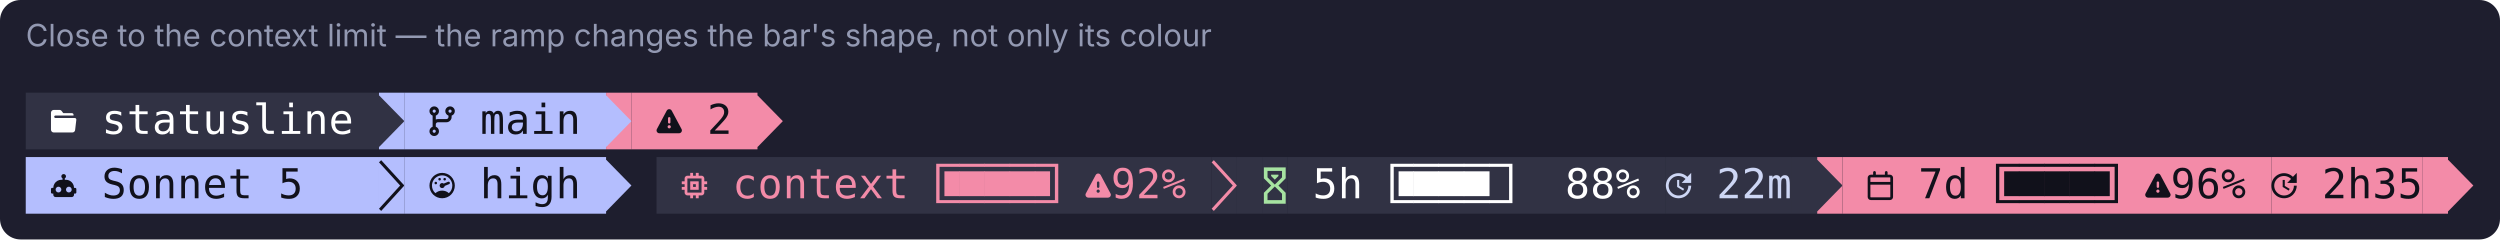
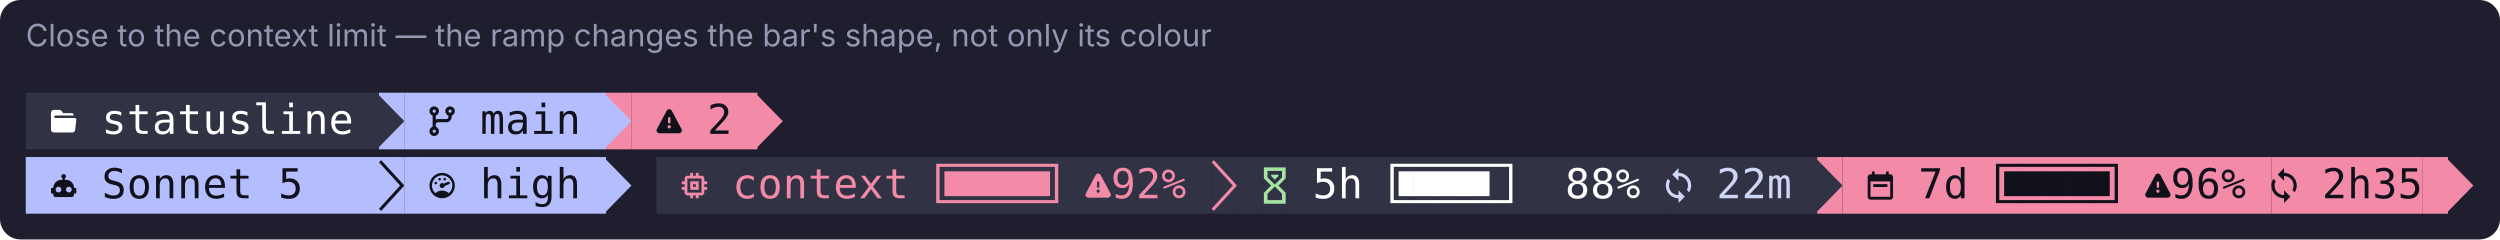
<svg xmlns="http://www.w3.org/2000/svg" width="971" height="93" viewBox="0 0 971 93" role="img" aria-label="Close to the context limit — the ramp changes the bar's shape, not only its colour">
  <rect width="971" height="93" rx="8" fill="#1e1e2e" />
  <text x="10" y="18" font-family="-apple-system,Segoe UI,system-ui,sans-serif" font-size="12" fill="#9399b2">Close to the context limit — the ramp changes the bar's shape, not only its colour</text>
  <rect x="10.00" y="36" width="137.20" height="22" fill="rgb(49,50,68)" />
  <path d="M133 1134H400Q466 1134 507 1080L576 989Q582 981 591 981H991Q1022 981 1045 959Q1068 936 1067 905V867H210Q187 867 170.0 850.0Q153 833 153 810Q153 786 170.0 769.0Q187 752 210 752H1123Q1154 752 1177 730Q1200 707 1199 676Q1199 670 1199 667L1144 200Q1144 144 1105.0 105.0Q1066 66 1010 66H133Q78 66 39.0 105.0Q0 144 0 200V1000Q0 1056 39.0 1095.0Q78 1134 133 1134Z" fill="rgb(255,255,255)" transform="translate(19.80 52.00) scale(0.00821 -0.00821)" />
  <text x="44.30" y="52" text-anchor="middle" font-family="ui-monospace,SFMono-Regular,Menlo,Consolas,monospace" font-size="16" fill="rgb(255,255,255)">s</text>
  <text x="54.10" y="52" text-anchor="middle" font-family="ui-monospace,SFMono-Regular,Menlo,Consolas,monospace" font-size="16" fill="rgb(255,255,255)">t</text>
  <text x="63.90" y="52" text-anchor="middle" font-family="ui-monospace,SFMono-Regular,Menlo,Consolas,monospace" font-size="16" fill="rgb(255,255,255)">a</text>
  <text x="73.70" y="52" text-anchor="middle" font-family="ui-monospace,SFMono-Regular,Menlo,Consolas,monospace" font-size="16" fill="rgb(255,255,255)">t</text>
  <text x="83.50" y="52" text-anchor="middle" font-family="ui-monospace,SFMono-Regular,Menlo,Consolas,monospace" font-size="16" fill="rgb(255,255,255)">u</text>
  <text x="93.30" y="52" text-anchor="middle" font-family="ui-monospace,SFMono-Regular,Menlo,Consolas,monospace" font-size="16" fill="rgb(255,255,255)">s</text>
  <text x="103.10" y="52" text-anchor="middle" font-family="ui-monospace,SFMono-Regular,Menlo,Consolas,monospace" font-size="16" fill="rgb(255,255,255)">l</text>
  <text x="112.90" y="52" text-anchor="middle" font-family="ui-monospace,SFMono-Regular,Menlo,Consolas,monospace" font-size="16" fill="rgb(255,255,255)">i</text>
  <text x="122.70" y="52" text-anchor="middle" font-family="ui-monospace,SFMono-Regular,Menlo,Consolas,monospace" font-size="16" fill="rgb(255,255,255)">n</text>
  <text x="132.50" y="52" text-anchor="middle" font-family="ui-monospace,SFMono-Regular,Menlo,Consolas,monospace" font-size="16" fill="rgb(255,255,255)">e</text>
  <rect x="147.20" y="36" width="9.80" height="22" fill="rgb(180,190,254)" />
  <path d="M-72 1812H13L1200 602L13 -612H-72Z" fill="rgb(49,50,68)" transform="translate(147.20 52.00) scale(0.00821 -0.00821)" />
  <rect x="157.00" y="36" width="78.40" height="22" fill="rgb(180,190,254)" />
  <path d="M750 1076Q750 1168 816.0 1234.0Q882 1300 975.0 1300.0Q1068 1300 1134.0 1234.0Q1200 1168 1200 1076Q1200 1004 1158 944Q1116 886 1049 864V800Q1049 698 976 624Q903 550 800 550H400Q359 550 329 522Q299 492 300 450V338Q366 314 408.0 256.0Q450 198 450 126Q450 32 384.0 -34.0Q318 -100 225 -100Q132 -100 66 -34Q0 32 0 126Q0 198 42.0 256.0Q84 314 150 338V864Q84 888 42.0 946.0Q0 1004 0 1076Q0 1168 66.0 1234.0Q132 1300 225.0 1300.0Q318 1300 384.0 1234.0Q450 1168 450 1076Q450 1004 408.0 946.0Q366 888 300 864V680Q348 700 400 700H800Q841 700 871.0 730.0Q901 760 900 800V864Q834 888 792.0 946.0Q750 1004 750 1076ZM225 1000Q255 1000 277.0 1022.0Q299 1044 300 1076Q300 1106 278.0 1128.0Q256 1150 225.0 1150.0Q194 1150 172.0 1128.0Q150 1106 150.0 1075.0Q150 1044 172.0 1022.0Q194 1000 225 1000ZM975 1000Q1005 1000 1027.0 1022.0Q1049 1044 1049.0 1075.0Q1049 1106 1028 1128Q1006 1150 975.0 1150.0Q944 1150 922.0 1128.0Q900 1106 900.0 1075.0Q900 1044 922.0 1022.0Q944 1000 975 1000ZM225 50Q255 50 277 72Q299 94 300 126Q300 156 278.0 178.0Q256 200 225.0 200.0Q194 200 172.0 178.0Q150 156 150.0 125.0Q150 94 172.0 72.0Q194 50 225 50Z" fill="rgb(17,17,27)" transform="translate(166.80 52.00) scale(0.00821 -0.00821)" />
  <text x="191.30" y="52" text-anchor="middle" font-family="ui-monospace,SFMono-Regular,Menlo,Consolas,monospace" font-size="16" fill="rgb(17,17,27)">m</text>
  <text x="201.10" y="52" text-anchor="middle" font-family="ui-monospace,SFMono-Regular,Menlo,Consolas,monospace" font-size="16" fill="rgb(17,17,27)">a</text>
  <text x="210.90" y="52" text-anchor="middle" font-family="ui-monospace,SFMono-Regular,Menlo,Consolas,monospace" font-size="16" fill="rgb(17,17,27)">i</text>
  <text x="220.70" y="52" text-anchor="middle" font-family="ui-monospace,SFMono-Regular,Menlo,Consolas,monospace" font-size="16" fill="rgb(17,17,27)">n</text>
  <rect x="235.40" y="36" width="9.80" height="22" fill="rgb(243,139,168)" />
  <path d="M-72 1812H13L1200 602L13 -612H-72Z" fill="rgb(180,190,254)" transform="translate(235.40 52.00) scale(0.00821 -0.00821)" />
  <rect x="245.20" y="36" width="49.00" height="22" fill="rgb(243,139,168)" />
  <path d="M482 1099Q507 1145 553 1162Q600 1179 647.0 1162.0Q694 1145 718 1099L1184 226Q1200 196 1200 163Q1200 107 1160 68Q1121 29 1066 29H134Q79 29 39 68Q0 107 0 163Q0 196 16 226ZM560 779Q543 762 543 738V546Q543 522 560 506Q577 489 600.0 489.0Q623 489 640.0 506.0Q657 523 657 546V738Q657 761 640 779Q623 795 600.0 795.0Q577 795 560 779ZM600 412Q569 412 546 390Q523 367 523.0 336.0Q523 305 546.0 282.0Q569 259 600.0 259.0Q631 259 654.0 282.0Q677 305 677.0 336.0Q677 367 654.0 390.0Q631 413 600 412Z" fill="rgb(17,17,27)" transform="translate(255.00 52.00) scale(0.00821 -0.00821)" />
  <text x="279.50" y="52" text-anchor="middle" font-family="ui-monospace,SFMono-Regular,Menlo,Consolas,monospace" font-size="16" fill="rgb(17,17,27)">2</text>
  <path d="M-72 1812H13L1200 602L13 -612H-72Z" fill="rgb(243,139,168)" transform="translate(294.20 52.00) scale(0.00821 -0.00821)" />
  <rect x="10.00" y="61" width="137.20" height="22" fill="rgb(180,190,254)" />
  <path d="M600 1144Q646 1144 678.0 1112.0Q710 1080 710 1037Q710 1006 694.0 980.5Q678 955 654 943V874H710Q812 874 900.0 821.5Q988 769 1039.0 682.0Q1090 595 1090 490H1144Q1166 490 1183.0 475.0Q1200 460 1200 437V274Q1200 251 1183.0 235.5Q1166 220 1144 220H1090V164Q1090 120 1058.0 88.0Q1026 56 980 56H220Q174 56 142.0 88.0Q110 120 110 164V220H56Q34 220 17.0 235.0Q0 250 0 274V437Q0 460 16.0 475.0Q32 490 56 490H110Q110 595 161.0 682.0Q212 769 300.0 821.5Q388 874 490 874H546V943Q522 956 506.0 981.0Q490 1006 490 1037Q490 1081 522.0 1112.5Q554 1144 600 1144ZM354 546Q298 546 259.0 505.5Q220 465 220.0 409.0Q220 353 259.0 313.5Q298 274 354.0 274.0Q410 274 450.0 313.5Q490 353 490.0 409.0Q490 465 450.0 505.5Q410 546 354 546ZM846 546Q790 546 750.0 505.5Q710 465 710.0 409.0Q710 353 749.0 313.5Q788 274 844.0 274.0Q900 274 940.0 313.5Q980 353 980.0 409.0Q980 465 941.0 505.5Q902 546 846 546Z" fill="rgb(17,17,27)" transform="translate(19.80 77.00) scale(0.00821 -0.00821)" />
  <text x="44.30" y="77" text-anchor="middle" font-family="ui-monospace,SFMono-Regular,Menlo,Consolas,monospace" font-size="16" fill="rgb(17,17,27)">S</text>
  <text x="54.10" y="77" text-anchor="middle" font-family="ui-monospace,SFMono-Regular,Menlo,Consolas,monospace" font-size="16" fill="rgb(17,17,27)">o</text>
  <text x="63.90" y="77" text-anchor="middle" font-family="ui-monospace,SFMono-Regular,Menlo,Consolas,monospace" font-size="16" fill="rgb(17,17,27)">n</text>
  <text x="73.70" y="77" text-anchor="middle" font-family="ui-monospace,SFMono-Regular,Menlo,Consolas,monospace" font-size="16" fill="rgb(17,17,27)">n</text>
  <text x="83.50" y="77" text-anchor="middle" font-family="ui-monospace,SFMono-Regular,Menlo,Consolas,monospace" font-size="16" fill="rgb(17,17,27)">e</text>
  <text x="93.30" y="77" text-anchor="middle" font-family="ui-monospace,SFMono-Regular,Menlo,Consolas,monospace" font-size="16" fill="rgb(17,17,27)">t</text>
  <text x="112.90" y="77" text-anchor="middle" font-family="ui-monospace,SFMono-Regular,Menlo,Consolas,monospace" font-size="16" fill="rgb(17,17,27)">5</text>
  <rect x="147.20" y="61" width="9.80" height="22" fill="rgb(180,190,254)" />
  <path d="M0 1700 104 1800 1199 602 104 -600 0 -496 1000 602Z" fill="rgb(17,17,27)" transform="translate(147.20 77.00) scale(0.00821 -0.00821)" />
  <rect x="157.00" y="61" width="78.40" height="22" fill="rgb(180,190,254)" />
  <path d="M600 1200Q482 1200 370.5 1155.0Q259 1110 174.5 1025.5Q90 941 45.0 829.5Q0 718 0.0 599.5Q0 481 45.0 370.0Q90 259 174.5 174.5Q259 90 370.5 45.0Q482 0 600.0 0.0Q718 0 829.5 45.0Q941 90 1025.0 174.5Q1109 259 1154.5 370.0Q1200 481 1200.0 599.5Q1200 718 1154.5 829.5Q1109 941 1025.0 1025.5Q941 1110 829.5 1155.0Q718 1200 600 1200ZM600 1082Q729 1082 840.5 1017.0Q952 952 1016.5 840.5Q1081 729 1081 600Q1081 493 1039.0 400.0Q997 307 918 240Q856 299 773.0 330.0Q690 361 600 361Q420 361 282 240Q203 307 161.0 400.0Q119 493 119 600Q119 729 183.5 840.5Q248 952 359.5 1017.0Q471 1082 600 1082ZM479 961Q454 961 437.0 944.0Q420 927 420.0 901.5Q420 876 437.0 858.0Q454 840 479.5 840.0Q505 840 523.0 858.0Q541 876 541.0 901.5Q541 927 522.5 944.0Q504 961 479 961ZM721 961Q696 961 677.5 944.0Q659 927 659.0 901.5Q659 876 677.0 858.0Q695 840 720.5 840.0Q746 840 763.0 858.0Q780 876 780.0 901.5Q780 927 763.0 944.0Q746 961 721 961ZM907 783Q899 783 885 780L673 693Q648 713 615.5 718.5Q583 724 555 710Q510 693 490.5 646.5Q471 600 489.0 555.0Q507 510 553.5 490.0Q600 470 645 490Q676 501 695.5 526.5Q715 552 721 583L930 668Q952 676 962.0 700.0Q972 724 963 746Q955 763 939.5 773.0Q924 783 907 783ZM298 780Q273 780 256.5 763.0Q240 746 240.0 721.0Q240 696 256.5 677.5Q273 659 298.5 659.0Q324 659 342.0 677.5Q360 696 360.0 721.0Q360 746 341.5 763.0Q323 780 298 780Z" fill="rgb(17,17,27)" transform="translate(166.80 77.00) scale(0.00821 -0.00821)" />
  <text x="191.30" y="77" text-anchor="middle" font-family="ui-monospace,SFMono-Regular,Menlo,Consolas,monospace" font-size="16" fill="rgb(17,17,27)">h</text>
  <text x="201.10" y="77" text-anchor="middle" font-family="ui-monospace,SFMono-Regular,Menlo,Consolas,monospace" font-size="16" fill="rgb(17,17,27)">i</text>
  <text x="210.90" y="77" text-anchor="middle" font-family="ui-monospace,SFMono-Regular,Menlo,Consolas,monospace" font-size="16" fill="rgb(17,17,27)">g</text>
  <text x="220.70" y="77" text-anchor="middle" font-family="ui-monospace,SFMono-Regular,Menlo,Consolas,monospace" font-size="16" fill="rgb(17,17,27)">h</text>
  <path d="M-72 1812H13L1200 602L13 -612H-72Z" fill="rgb(180,190,254)" transform="translate(235.40 77.00) scale(0.00821 -0.00821)" />
  <rect x="255.00" y="61" width="215.60" height="22" fill="rgb(49,50,68)" />
  <path d="M935 266H265V935H935ZM1200 666V800H1065V935Q1065 988 1026.0 1027.0Q987 1066 935 1066H800Q800 1065 800 1200H665V1066H534Q534 1065 534 1200H400V1066H265Q212 1066 173.5 1027.0Q135 988 135 935V800H0V666H135V534H0Q0 535 0 401H135V266Q135 213 174.0 174.0Q213 135 265 135H400V0H534V135H665V0H800V135H935Q988 135 1026.5 174.0Q1065 213 1065 266V401H1200V534H1065V666ZM665 534H534V666H665ZM800 800H400Q400 801 400 401H800Z" fill="rgb(243,139,168)" transform="translate(264.80 77.00) scale(0.00821 -0.00821)" />
  <text x="289.30" y="77" text-anchor="middle" font-family="ui-monospace,SFMono-Regular,Menlo,Consolas,monospace" font-size="16" fill="rgb(243,139,168)">c</text>
  <text x="299.10" y="77" text-anchor="middle" font-family="ui-monospace,SFMono-Regular,Menlo,Consolas,monospace" font-size="16" fill="rgb(243,139,168)">o</text>
  <text x="308.90" y="77" text-anchor="middle" font-family="ui-monospace,SFMono-Regular,Menlo,Consolas,monospace" font-size="16" fill="rgb(243,139,168)">n</text>
  <text x="318.70" y="77" text-anchor="middle" font-family="ui-monospace,SFMono-Regular,Menlo,Consolas,monospace" font-size="16" fill="rgb(243,139,168)">t</text>
  <text x="328.50" y="77" text-anchor="middle" font-family="ui-monospace,SFMono-Regular,Menlo,Consolas,monospace" font-size="16" fill="rgb(243,139,168)">e</text>
  <text x="338.30" y="77" text-anchor="middle" font-family="ui-monospace,SFMono-Regular,Menlo,Consolas,monospace" font-size="16" fill="rgb(243,139,168)">x</text>
  <text x="348.10" y="77" text-anchor="middle" font-family="ui-monospace,SFMono-Regular,Menlo,Consolas,monospace" font-size="16" fill="rgb(243,139,168)">t</text>
  <path d="M1210 -88V-231H100V1631H1210V1486H259V-88ZM489 1274H1210V100H489Z" fill="rgb(243,139,168)" transform="translate(362.80 77.00) scale(0.00821 -0.00821)" />
  <path d="M-10 1631H1210V1486H-10ZM-10 1274H1210V100H-10ZM-10 -88H1210V-231H-10Z" fill="rgb(243,139,168)" transform="translate(372.60 77.00) scale(0.00821 -0.00821)" />
  <path d="M-10 1631H1210V1486H-10ZM-10 1274H1210V100H-10ZM-10 -88H1210V-231H-10Z" fill="rgb(243,139,168)" transform="translate(382.40 77.00) scale(0.00821 -0.00821)" />
  <path d="M-10 1631H1210V1486H-10ZM-10 1274H1210V100H-10ZM-10 -88H1210V-231H-10Z" fill="rgb(243,139,168)" transform="translate(392.20 77.00) scale(0.00821 -0.00821)" />
  <path d="M-10.0 -88.0V-231.0H1100.0V1631.0H-10.0V1486.0H941.0V-88.0ZM711.0 1274.0H-10.0V100.0H711.0Z" fill="rgb(243,139,168)" transform="translate(402.00 77.00) scale(0.00821 -0.00821)" />
  <path d="M482 1099Q507 1145 553 1162Q600 1179 647.0 1162.0Q694 1145 718 1099L1184 226Q1200 196 1200 163Q1200 107 1160 68Q1121 29 1066 29H134Q79 29 39 68Q0 107 0 163Q0 196 16 226ZM560 779Q543 762 543 738V546Q543 522 560 506Q577 489 600.0 489.0Q623 489 640.0 506.0Q657 523 657 546V738Q657 761 640 779Q623 795 600.0 795.0Q577 795 560 779ZM600 412Q569 412 546 390Q523 367 523.0 336.0Q523 305 546.0 282.0Q569 259 600.0 259.0Q631 259 654.0 282.0Q677 305 677.0 336.0Q677 367 654.0 390.0Q631 413 600 412Z" fill="rgb(243,139,168)" transform="translate(421.60 77.00) scale(0.00821 -0.00821)" />
  <text x="436.30" y="77" text-anchor="middle" font-family="ui-monospace,SFMono-Regular,Menlo,Consolas,monospace" font-size="16" fill="rgb(243,139,168)">9</text>
  <text x="446.10" y="77" text-anchor="middle" font-family="ui-monospace,SFMono-Regular,Menlo,Consolas,monospace" font-size="16" fill="rgb(243,139,168)">2</text>
  <text x="455.90" y="77" text-anchor="middle" font-family="ui-monospace,SFMono-Regular,Menlo,Consolas,monospace" font-size="16" fill="rgb(243,139,168)">%</text>
  <rect x="470.60" y="61" width="9.80" height="22" fill="rgb(49,50,68)" />
  <path d="M0 1700 104 1800 1199 602 104 -600 0 -496 1000 602Z" fill="rgb(243,139,168)" transform="translate(470.60 77.00) scale(0.00821 -0.00821)" />
  <rect x="480.40" y="61" width="9.80" height="22" fill="rgb(49,50,68)" />
  <rect x="490.20" y="61" width="9.80" height="22" fill="rgb(49,50,68)" />
  <path d="M84 1459H1116V943L774 600Q772 600 1116 258V-259H84V258L426 600Q428 600 84 943ZM942 214 600 556 256 214V-89H942ZM600 645 942 988V1291H256V988ZM426 1117H774V1053L600 879L426 1053Z" fill="rgb(166,227,161)" transform="translate(490.20 77.00) scale(0.00821 -0.00821)" />
  <rect x="500.00" y="61" width="147.00" height="22" fill="rgb(49,50,68)" />
  <text x="514.70" y="77" text-anchor="middle" font-family="ui-monospace,SFMono-Regular,Menlo,Consolas,monospace" font-size="16" fill="rgb(255,255,255)">5</text>
  <text x="524.50" y="77" text-anchor="middle" font-family="ui-monospace,SFMono-Regular,Menlo,Consolas,monospace" font-size="16" fill="rgb(255,255,255)">h</text>
  <path d="M1210 -88V-231H100V1631H1210V1486H259V-88ZM489 1274H1210V100H489Z" fill="rgb(255,255,255)" transform="translate(539.20 77.00) scale(0.00821 -0.00821)" />
  <path d="M-10 1631H1210V1486H-10ZM-10 1274H1210V100H-10ZM-10 -88H1210V-231H-10Z" fill="rgb(255,255,255)" transform="translate(549.00 77.00) scale(0.00821 -0.00821)" />
  <path d="M-10 1631H1210V1486H-10ZM-10 1274H1210V100H-10ZM-10 -88H1210V-231H-10Z" fill="rgb(255,255,255)" transform="translate(558.80 77.00) scale(0.00821 -0.00821)" />
  <path d="M-10 1631H1210V1486H-10ZM-10 1274H1210V100H-10ZM-10 -88H1210V-231H-10Z" fill="rgb(255,255,255)" transform="translate(568.60 77.00) scale(0.00821 -0.00821)" />
  <path d="M-10.0 -88.0V-231.0H1100.0V1631.0H-10.0V1486.0H941.0V-88.0Z" fill="rgb(255,255,255)" transform="translate(578.40 77.00) scale(0.00821 -0.00821)" />
  <text x="612.70" y="77" text-anchor="middle" font-family="ui-monospace,SFMono-Regular,Menlo,Consolas,monospace" font-size="16" fill="rgb(255,255,255)">8</text>
  <text x="622.50" y="77" text-anchor="middle" font-family="ui-monospace,SFMono-Regular,Menlo,Consolas,monospace" font-size="16" fill="rgb(255,255,255)">8</text>
  <text x="632.30" y="77" text-anchor="middle" font-family="ui-monospace,SFMono-Regular,Menlo,Consolas,monospace" font-size="16" fill="rgb(255,255,255)">%</text>
  <rect x="647.00" y="61" width="49.00" height="22" fill="rgb(49,50,68)" />
-   <path d="M1201 725H748L932 912Q842 1002 721.5 1035.5Q601 1069 482.5 1039.0Q364 1009 273.0 920.0Q182 831 150.5 712.5Q119 594 150.5 475.0Q182 356 273.0 266.5Q364 177 482.5 146.0Q601 115 721.0 146.0Q841 177 932 265Q1067 403 1066 594H1201Q1201 488 1157 378Q1110 256 1026 174Q910 58 755.5 19.0Q601 -20 446.5 19.0Q292 58 178.0 172.5Q64 287 23.0 440.5Q-18 594 21.0 747.0Q60 900 176.0 1012.5Q292 1125 445.0 1166.0Q598 1207 751.0 1166.0Q904 1125 1019 1013L1201 1200ZM635 866V584L867 443L820 362L535 534V866Z" fill="rgb(205,214,244)" transform="translate(647.00 77.00) scale(0.00821 -0.00821)" />
+   <path d="M600 151Q477 151 373.5 210.5Q270 270 211.0 373.5Q152 477 152 600Q152 712 204 811L95 920Q0 773 0 600Q0 439 81.0 300.0Q162 161 300.5 80.5Q439 0 600 0V-225L899 77L600 376ZM600 1201V1425L302 1123L600 825V1050Q723 1050 826.5 990.0Q930 930 989.5 826.5Q1049 723 1049 600Q1049 488 996 390L1105 281Q1200 428 1200 600Q1200 761 1119.5 899.5Q1039 1038 900.0 1119.5Q761 1201 600 1201Z" fill="rgb(205,214,244)" transform="translate(647.00 77.00) scale(0.00821 -0.00821)" />
  <text x="671.50" y="77" text-anchor="middle" font-family="ui-monospace,SFMono-Regular,Menlo,Consolas,monospace" font-size="16" fill="rgb(205,214,244)">2</text>
  <text x="681.30" y="77" text-anchor="middle" font-family="ui-monospace,SFMono-Regular,Menlo,Consolas,monospace" font-size="16" fill="rgb(205,214,244)">2</text>
  <text x="691.10" y="77" text-anchor="middle" font-family="ui-monospace,SFMono-Regular,Menlo,Consolas,monospace" font-size="16" fill="rgb(205,214,244)">m</text>
  <rect x="696.00" y="61" width="9.80" height="22" fill="rgb(49,50,68)" />
  <rect x="705.80" y="61" width="9.80" height="22" fill="rgb(243,139,168)" />
  <path d="M-72 1812H13L1200 602L13 -612H-72Z" fill="rgb(49,50,68)" transform="translate(705.80 77.00) scale(0.00821 -0.00821)" />
  <rect x="715.60" y="61" width="166.60" height="22" fill="rgb(243,139,168)" />
-   <path d="M387 1222V1115H815V1222Q815 1249 835 1267Q853 1286 879.0 1286.0Q905 1286 924.0 1267.0Q943 1248 943 1222V1115H1051Q1113 1115 1157.0 1071.0Q1201 1027 1201 965V64Q1201 1 1157 -42Q1113 -86 1051 -85H151Q89 -85 45 -42Q1 2 1 64V965Q1 1028 45 1071Q89 1115 151 1115H259V1222Q259 1249 277 1267Q297 1286 323.0 1286.0Q349 1286 368.0 1267.0Q387 1248 387 1222ZM129 643V64Q129 55 135.0 49.0Q141 43 151 43H1051Q1059 43 1067 49Q1071 55 1071 64V643ZM1051 986H151Q143 986 135 980Q129 974 129 965V771H1071V965Q1071 974 1067 980Q1059 986 1051 986Z" fill="rgb(17,17,27)" transform="translate(725.40 77.00) scale(0.00821 -0.00821)" />
+   <path d="M200 1268H334V1132H866V1268Q865 1268 999 1268V1132H1065Q1122 1132 1161.0 1093.0Q1200 1054 1200 998V68Q1200 10 1161.0 -29.0Q1122 -68 1065 -68H135Q78 -68 39.0 -29.0Q0 10 0 68V998Q0 1056 39.0 1094.0Q78 1132 135 1132H200ZM135 798V68H1065V798ZM265 668H935V532H265Z" fill="rgb(17,17,27)" transform="translate(725.40 77.00) scale(0.00821 -0.00821)" />
  <text x="749.90" y="77" text-anchor="middle" font-family="ui-monospace,SFMono-Regular,Menlo,Consolas,monospace" font-size="16" fill="rgb(17,17,27)">7</text>
  <text x="759.70" y="77" text-anchor="middle" font-family="ui-monospace,SFMono-Regular,Menlo,Consolas,monospace" font-size="16" fill="rgb(17,17,27)">d</text>
  <path d="M1210 -88V-231H100V1631H1210V1486H259V-88ZM489 1274H1210V100H489Z" fill="rgb(17,17,27)" transform="translate(774.40 77.00) scale(0.00821 -0.00821)" />
  <path d="M-10 1631H1210V1486H-10ZM-10 1274H1210V100H-10ZM-10 -88H1210V-231H-10Z" fill="rgb(17,17,27)" transform="translate(784.20 77.00) scale(0.00821 -0.00821)" />
  <path d="M-10 1631H1210V1486H-10ZM-10 1274H1210V100H-10ZM-10 -88H1210V-231H-10Z" fill="rgb(17,17,27)" transform="translate(794.00 77.00) scale(0.00821 -0.00821)" />
  <path d="M-10 1631H1210V1486H-10ZM-10 1274H1210V100H-10ZM-10 -88H1210V-231H-10Z" fill="rgb(17,17,27)" transform="translate(803.80 77.00) scale(0.00821 -0.00821)" />
  <path d="M-10.0 -88.0V-231.0H1100.0V1631.0H-10.0V1486.0H941.0V-88.0ZM711.0 1274.0H-10.0V100.0H711.0Z" fill="rgb(17,17,27)" transform="translate(813.60 77.00) scale(0.00821 -0.00821)" />
  <path d="M482 1099Q507 1145 553 1162Q600 1179 647.0 1162.0Q694 1145 718 1099L1184 226Q1200 196 1200 163Q1200 107 1160 68Q1121 29 1066 29H134Q79 29 39 68Q0 107 0 163Q0 196 16 226ZM560 779Q543 762 543 738V546Q543 522 560 506Q577 489 600.0 489.0Q623 489 640.0 506.0Q657 523 657 546V738Q657 761 640 779Q623 795 600.0 795.0Q577 795 560 779ZM600 412Q569 412 546 390Q523 367 523.0 336.0Q523 305 546.0 282.0Q569 259 600.0 259.0Q631 259 654.0 282.0Q677 305 677.0 336.0Q677 367 654.0 390.0Q631 413 600 412Z" fill="rgb(17,17,27)" transform="translate(833.20 77.00) scale(0.00821 -0.00821)" />
  <text x="847.90" y="77" text-anchor="middle" font-family="ui-monospace,SFMono-Regular,Menlo,Consolas,monospace" font-size="16" fill="rgb(17,17,27)">9</text>
  <text x="857.70" y="77" text-anchor="middle" font-family="ui-monospace,SFMono-Regular,Menlo,Consolas,monospace" font-size="16" fill="rgb(17,17,27)">6</text>
  <text x="867.50" y="77" text-anchor="middle" font-family="ui-monospace,SFMono-Regular,Menlo,Consolas,monospace" font-size="16" fill="rgb(17,17,27)">%</text>
  <rect x="882.20" y="61" width="58.80" height="22" fill="rgb(243,139,168)" />
-   <path d="M1201 725H748L932 912Q842 1002 721.5 1035.5Q601 1069 482.5 1039.0Q364 1009 273.0 920.0Q182 831 150.5 712.5Q119 594 150.5 475.0Q182 356 273.0 266.5Q364 177 482.5 146.0Q601 115 721.0 146.0Q841 177 932 265Q1067 403 1066 594H1201Q1201 488 1157 378Q1110 256 1026 174Q910 58 755.5 19.0Q601 -20 446.5 19.0Q292 58 178.0 172.5Q64 287 23.0 440.5Q-18 594 21.0 747.0Q60 900 176.0 1012.5Q292 1125 445.0 1166.0Q598 1207 751.0 1166.0Q904 1125 1019 1013L1201 1200ZM635 866V584L867 443L820 362L535 534V866Z" fill="rgb(17,17,27)" transform="translate(882.20 77.00) scale(0.00821 -0.00821)" />
+   <path d="M600 151Q477 151 373.5 210.5Q270 270 211.0 373.5Q152 477 152 600Q152 712 204 811L95 920Q0 773 0 600Q0 439 81.0 300.0Q162 161 300.5 80.5Q439 0 600 0V-225L899 77L600 376ZM600 1201V1425L302 1123L600 825V1050Q723 1050 826.5 990.0Q930 930 989.5 826.5Q1049 723 1049 600Q1049 488 996 390L1105 281Q1200 428 1200 600Q1200 761 1119.5 899.5Q1039 1038 900.0 1119.5Q761 1201 600 1201Z" fill="rgb(17,17,27)" transform="translate(882.20 77.00) scale(0.00821 -0.00821)" />
  <text x="906.70" y="77" text-anchor="middle" font-family="ui-monospace,SFMono-Regular,Menlo,Consolas,monospace" font-size="16" fill="rgb(17,17,27)">2</text>
  <text x="916.50" y="77" text-anchor="middle" font-family="ui-monospace,SFMono-Regular,Menlo,Consolas,monospace" font-size="16" fill="rgb(17,17,27)">h</text>
  <text x="926.30" y="77" text-anchor="middle" font-family="ui-monospace,SFMono-Regular,Menlo,Consolas,monospace" font-size="16" fill="rgb(17,17,27)">3</text>
  <text x="936.10" y="77" text-anchor="middle" font-family="ui-monospace,SFMono-Regular,Menlo,Consolas,monospace" font-size="16" fill="rgb(17,17,27)">5</text>
  <rect x="941.00" y="61" width="9.80" height="22" fill="rgb(243,139,168)" />
  <path d="M-72 1812H13L1200 602L13 -612H-72Z" fill="rgb(243,139,168)" transform="translate(950.80 77.00) scale(0.00821 -0.00821)" />
</svg>
